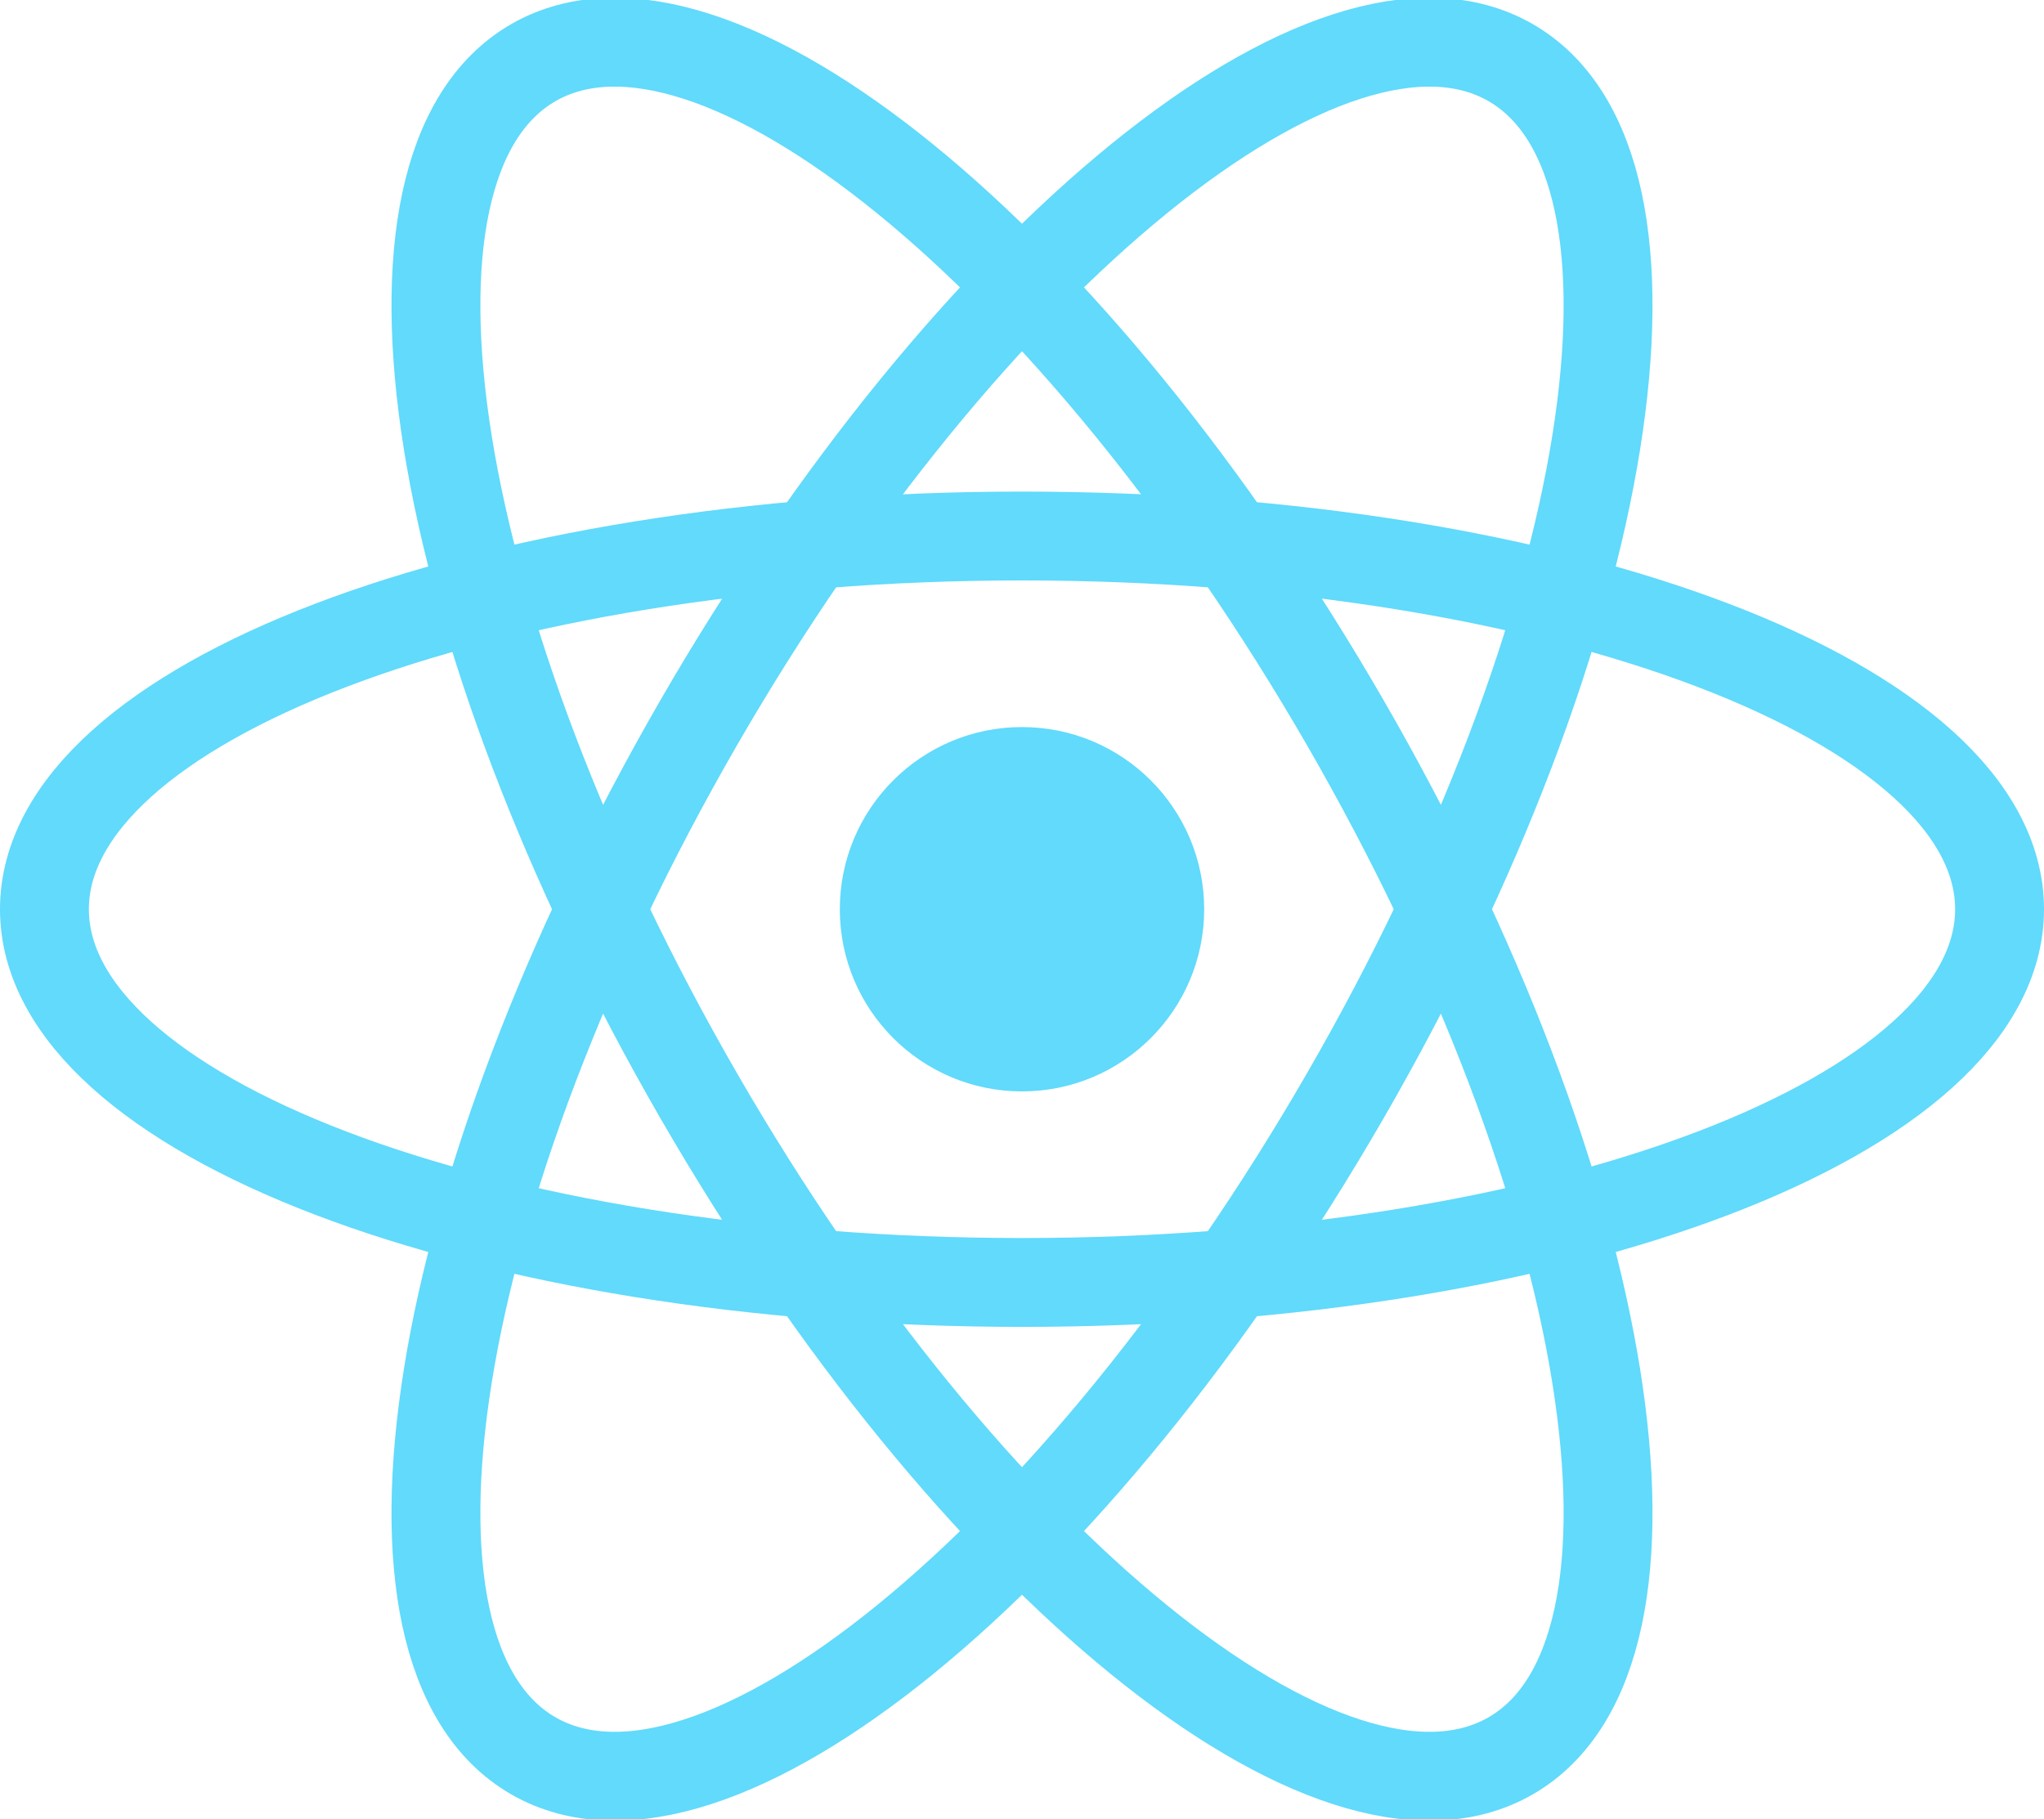
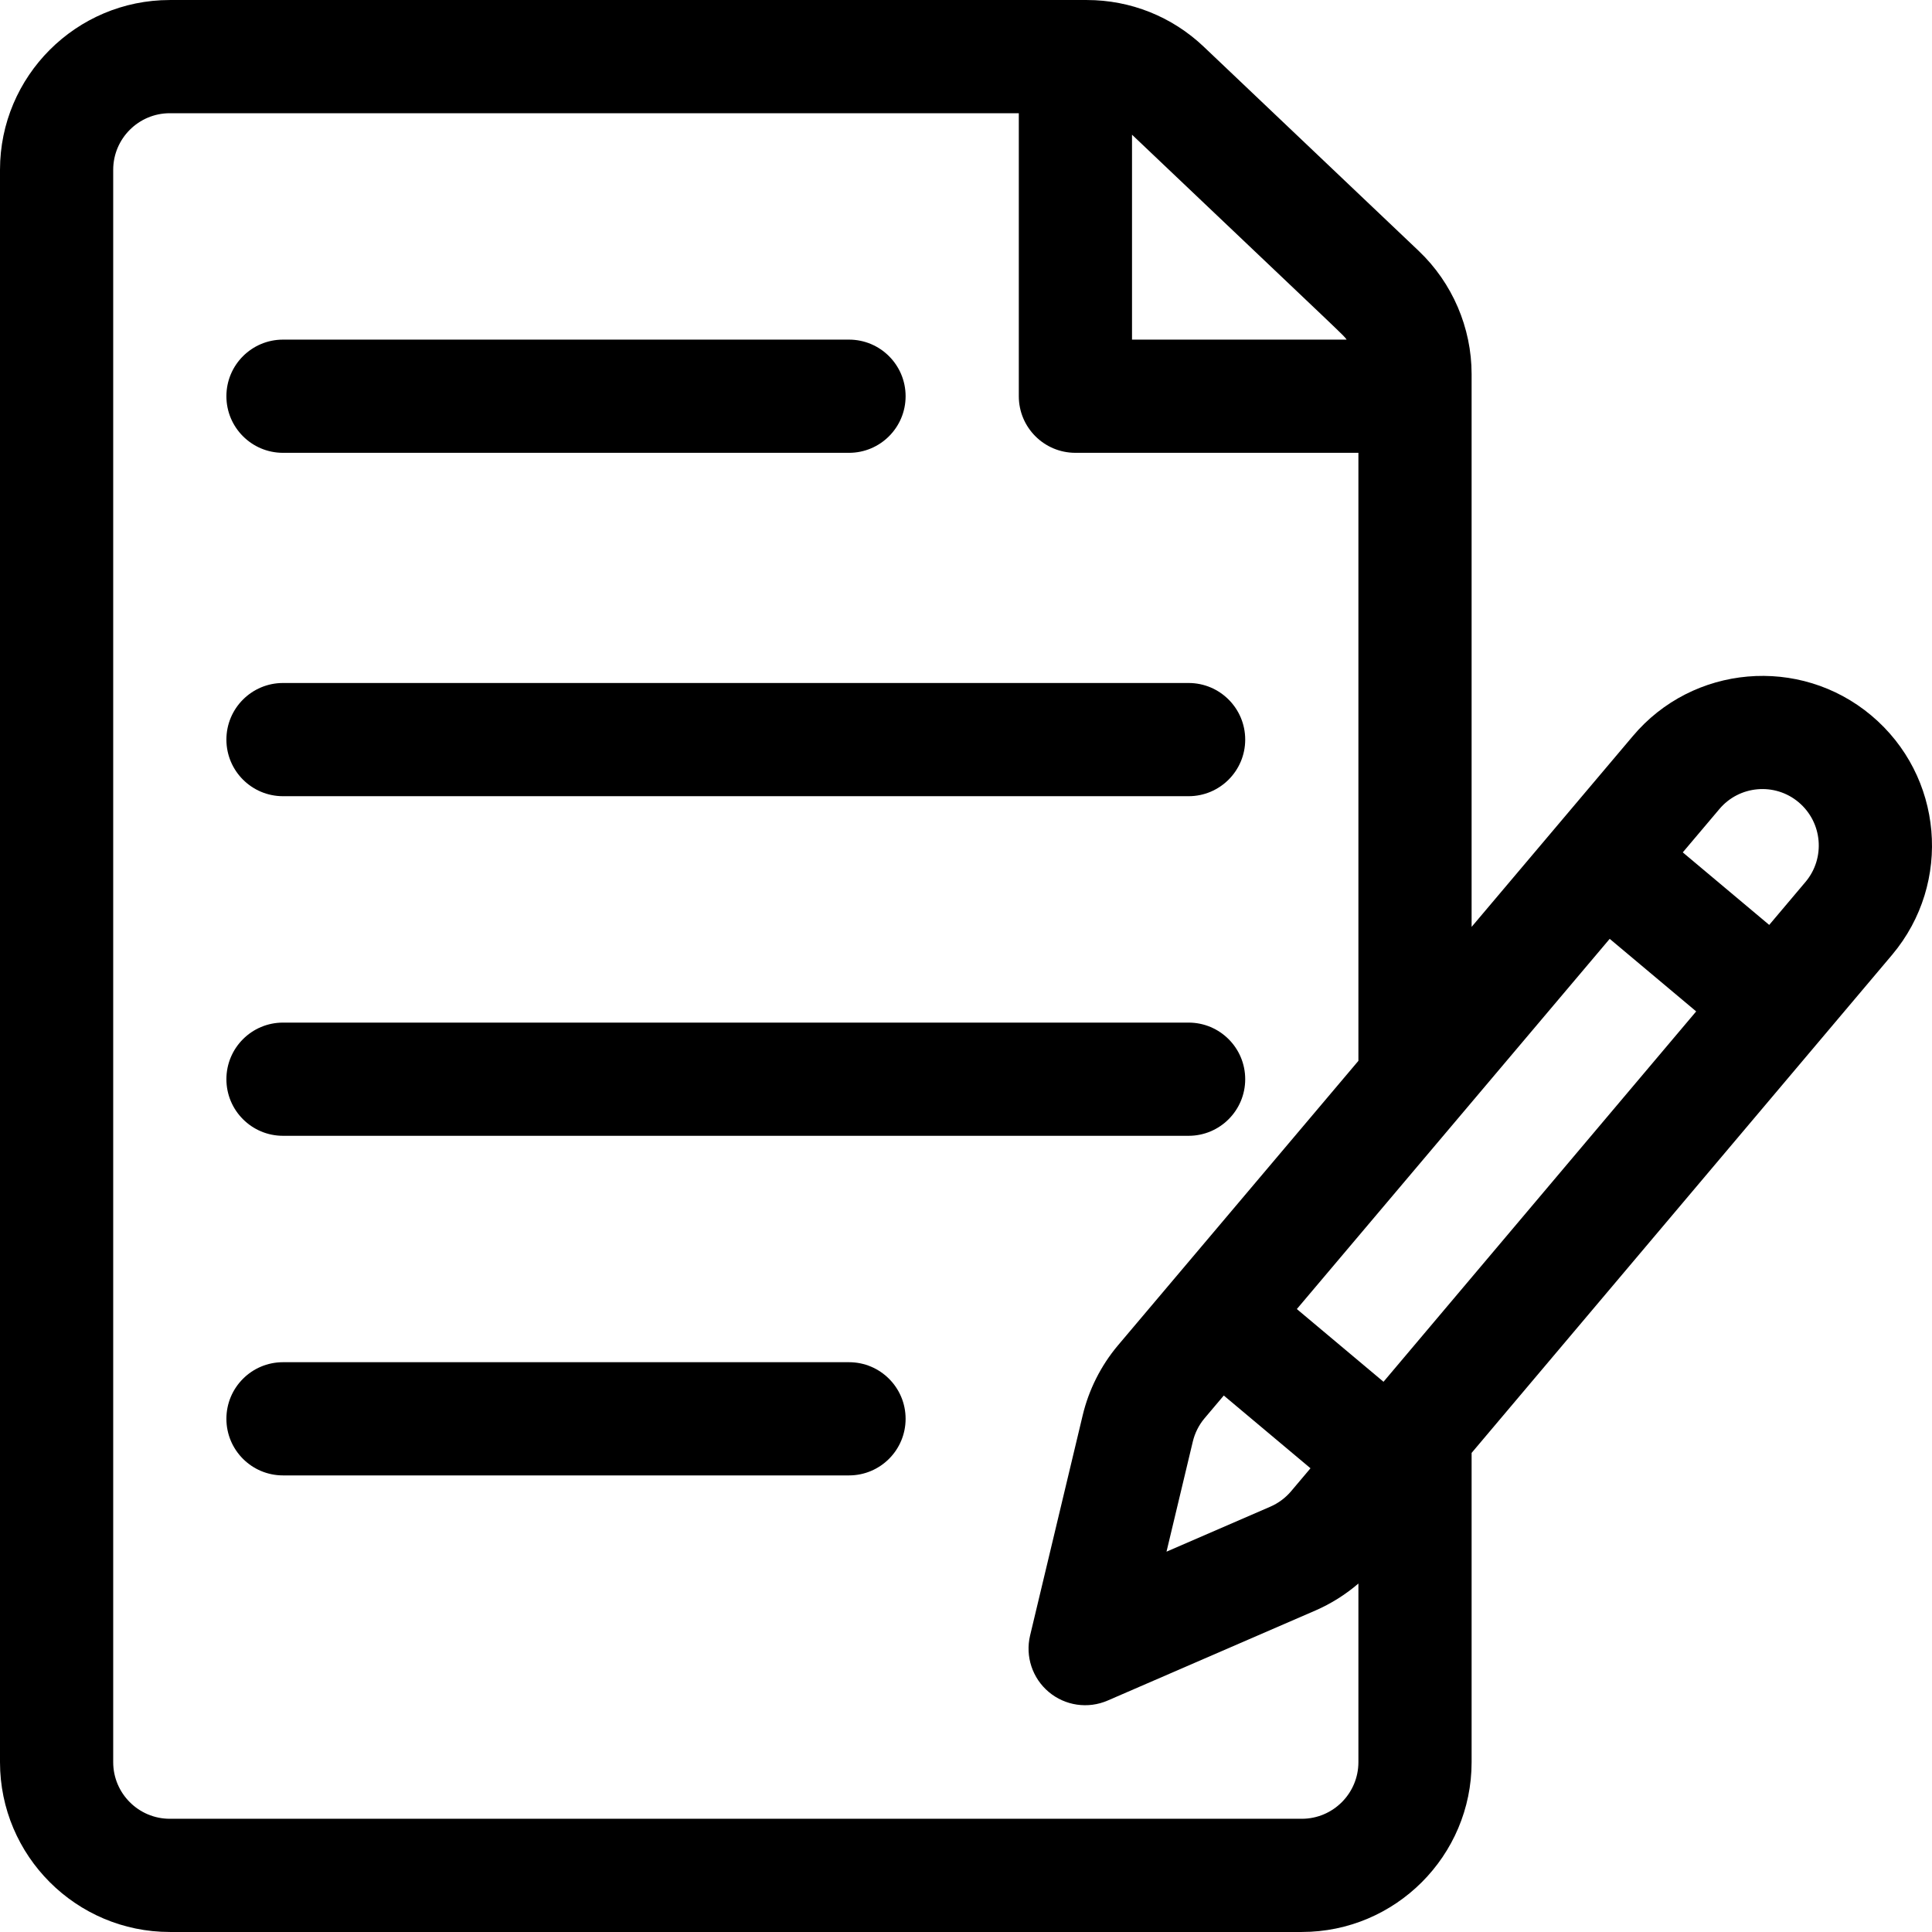
- <svg xmlns="http://www.w3.org/2000/svg" viewBox="-11.5 -10.232 23 20.463">
-   <circle cx="0" cy="0" r="2.05" fill="#61dafb" />
-   <g stroke="#61dafb" stroke-width="1" fill="none">
-     <ellipse rx="11" ry="4.2" />
-     <ellipse rx="11" ry="4.2" transform="rotate(60)" />
-     <ellipse rx="11" ry="4.2" transform="rotate(120)" />
+ <svg xmlns="http://www.w3.org/2000/svg" version="1.1" id="Capa_1" x="0px" y="0px" viewBox="0 0 512 512" style="enable-background:new 0 0 512 512;" xml:space="preserve">
+   <g>
+     <g>
+       <path d="M495.914,189.604c-18.965-15.914-47.343-13.424-63.228,5.506l-42.695,50.523V99.129c0-12.279-5.106-24.17-14.008-32.625    l-56.978-54.125C310.606,4.4,299.6,0.005,288.015,0.005H44.999C20.187,0.005,0,20.192,0,45.004v421.991    c0,24.812,20.187,44.999,44.999,44.999h299.994c24.812,0,44.999-20.187,44.999-44.999v-81.961    C391.835,382.851,501.116,253.407,501.46,253C517.447,233.948,514.969,205.592,495.914,189.604z M299.994,35.695    c60.013,57.008,55.751,52.841,56.876,54.309h-56.876V35.695z M359.992,466.995c0,8.271-6.729,15-15,15H44.999    c-8.271,0-15-6.729-15-15V45.004c0-8.271,6.729-15,15-15h224.995v74.998c0,8.284,6.716,15,15,15h74.998v161.129    c-6.443,7.624-58.178,68.843-63.77,75.46c-4.467,5.324-7.682,11.711-9.296,18.47l-13.94,58.356    c-1.319,5.526,0.596,11.324,4.948,14.976c4.356,3.656,10.399,4.529,15.607,2.272l55.05-23.862    c4.133-1.792,7.988-4.226,11.401-7.151V466.995z M324.315,369.827l22.978,19.28l-5.11,6.052c-1.487,1.774-3.398,3.199-5.523,4.12    l-27.524,11.931l6.971-29.178c0.538-2.253,1.609-4.382,3.064-6.116L324.315,369.827z M366.644,366.184l-22.967-19.271    c2.33-2.757,77.698-91.943,82.91-98.11l22.919,19.231L366.644,366.184z M478.509,233.682l-9.649,11.43l-22.908-19.222    l9.682-11.457c5.289-6.303,14.71-7.125,20.997-1.849C483.043,217.963,483.75,227.436,478.509,233.682z" />
+     </g>
  </g>
+   <g>
+     <g>
+       <path d="M224.995,90.003H74.998c-8.284,0-15,6.716-15,15s6.716,15,15,15h149.997c8.284,0,15-6.716,15-15    S233.279,90.003,224.995,90.003z" />
+     </g>
+   </g>
+   <g>
+     <g>
+       <path d="M314.993,181.001H74.998c-8.284,0-15,6.716-15,15s6.716,15,15,15h239.995c8.284,0,15-6.716,15-15    S323.277,181.001,314.993,181.001z" />
+     </g>
+   </g>
+   <g>
+     <g>
+       <path d="M314.993,271H74.998c-8.284,0-15,6.716-15,15c0,8.284,6.716,15,15,15h239.995c8.284,0,15-6.716,15-15    C329.993,277.715,323.277,271,314.993,271z" />
+     </g>
+   </g>
+   <g>
+     <g>
+       <path d="M224.995,360.998H74.998c-8.284,0-15,6.716-15,15s6.716,15,15,15h149.997c8.284,0,15-6.716,15-15    S233.279,360.998,224.995,360.998z" />
+     </g>
+   </g>
+   <g>
+ </g>
+   <g>
+ </g>
+   <g>
+ </g>
+   <g>
+ </g>
+   <g>
+ </g>
+   <g>
+ </g>
+   <g>
+ </g>
+   <g>
+ </g>
+   <g>
+ </g>
+   <g>
+ </g>
+   <g>
+ </g>
+   <g>
+ </g>
+   <g>
+ </g>
+   <g>
+ </g>
+   <g>
+ </g>
</svg>
